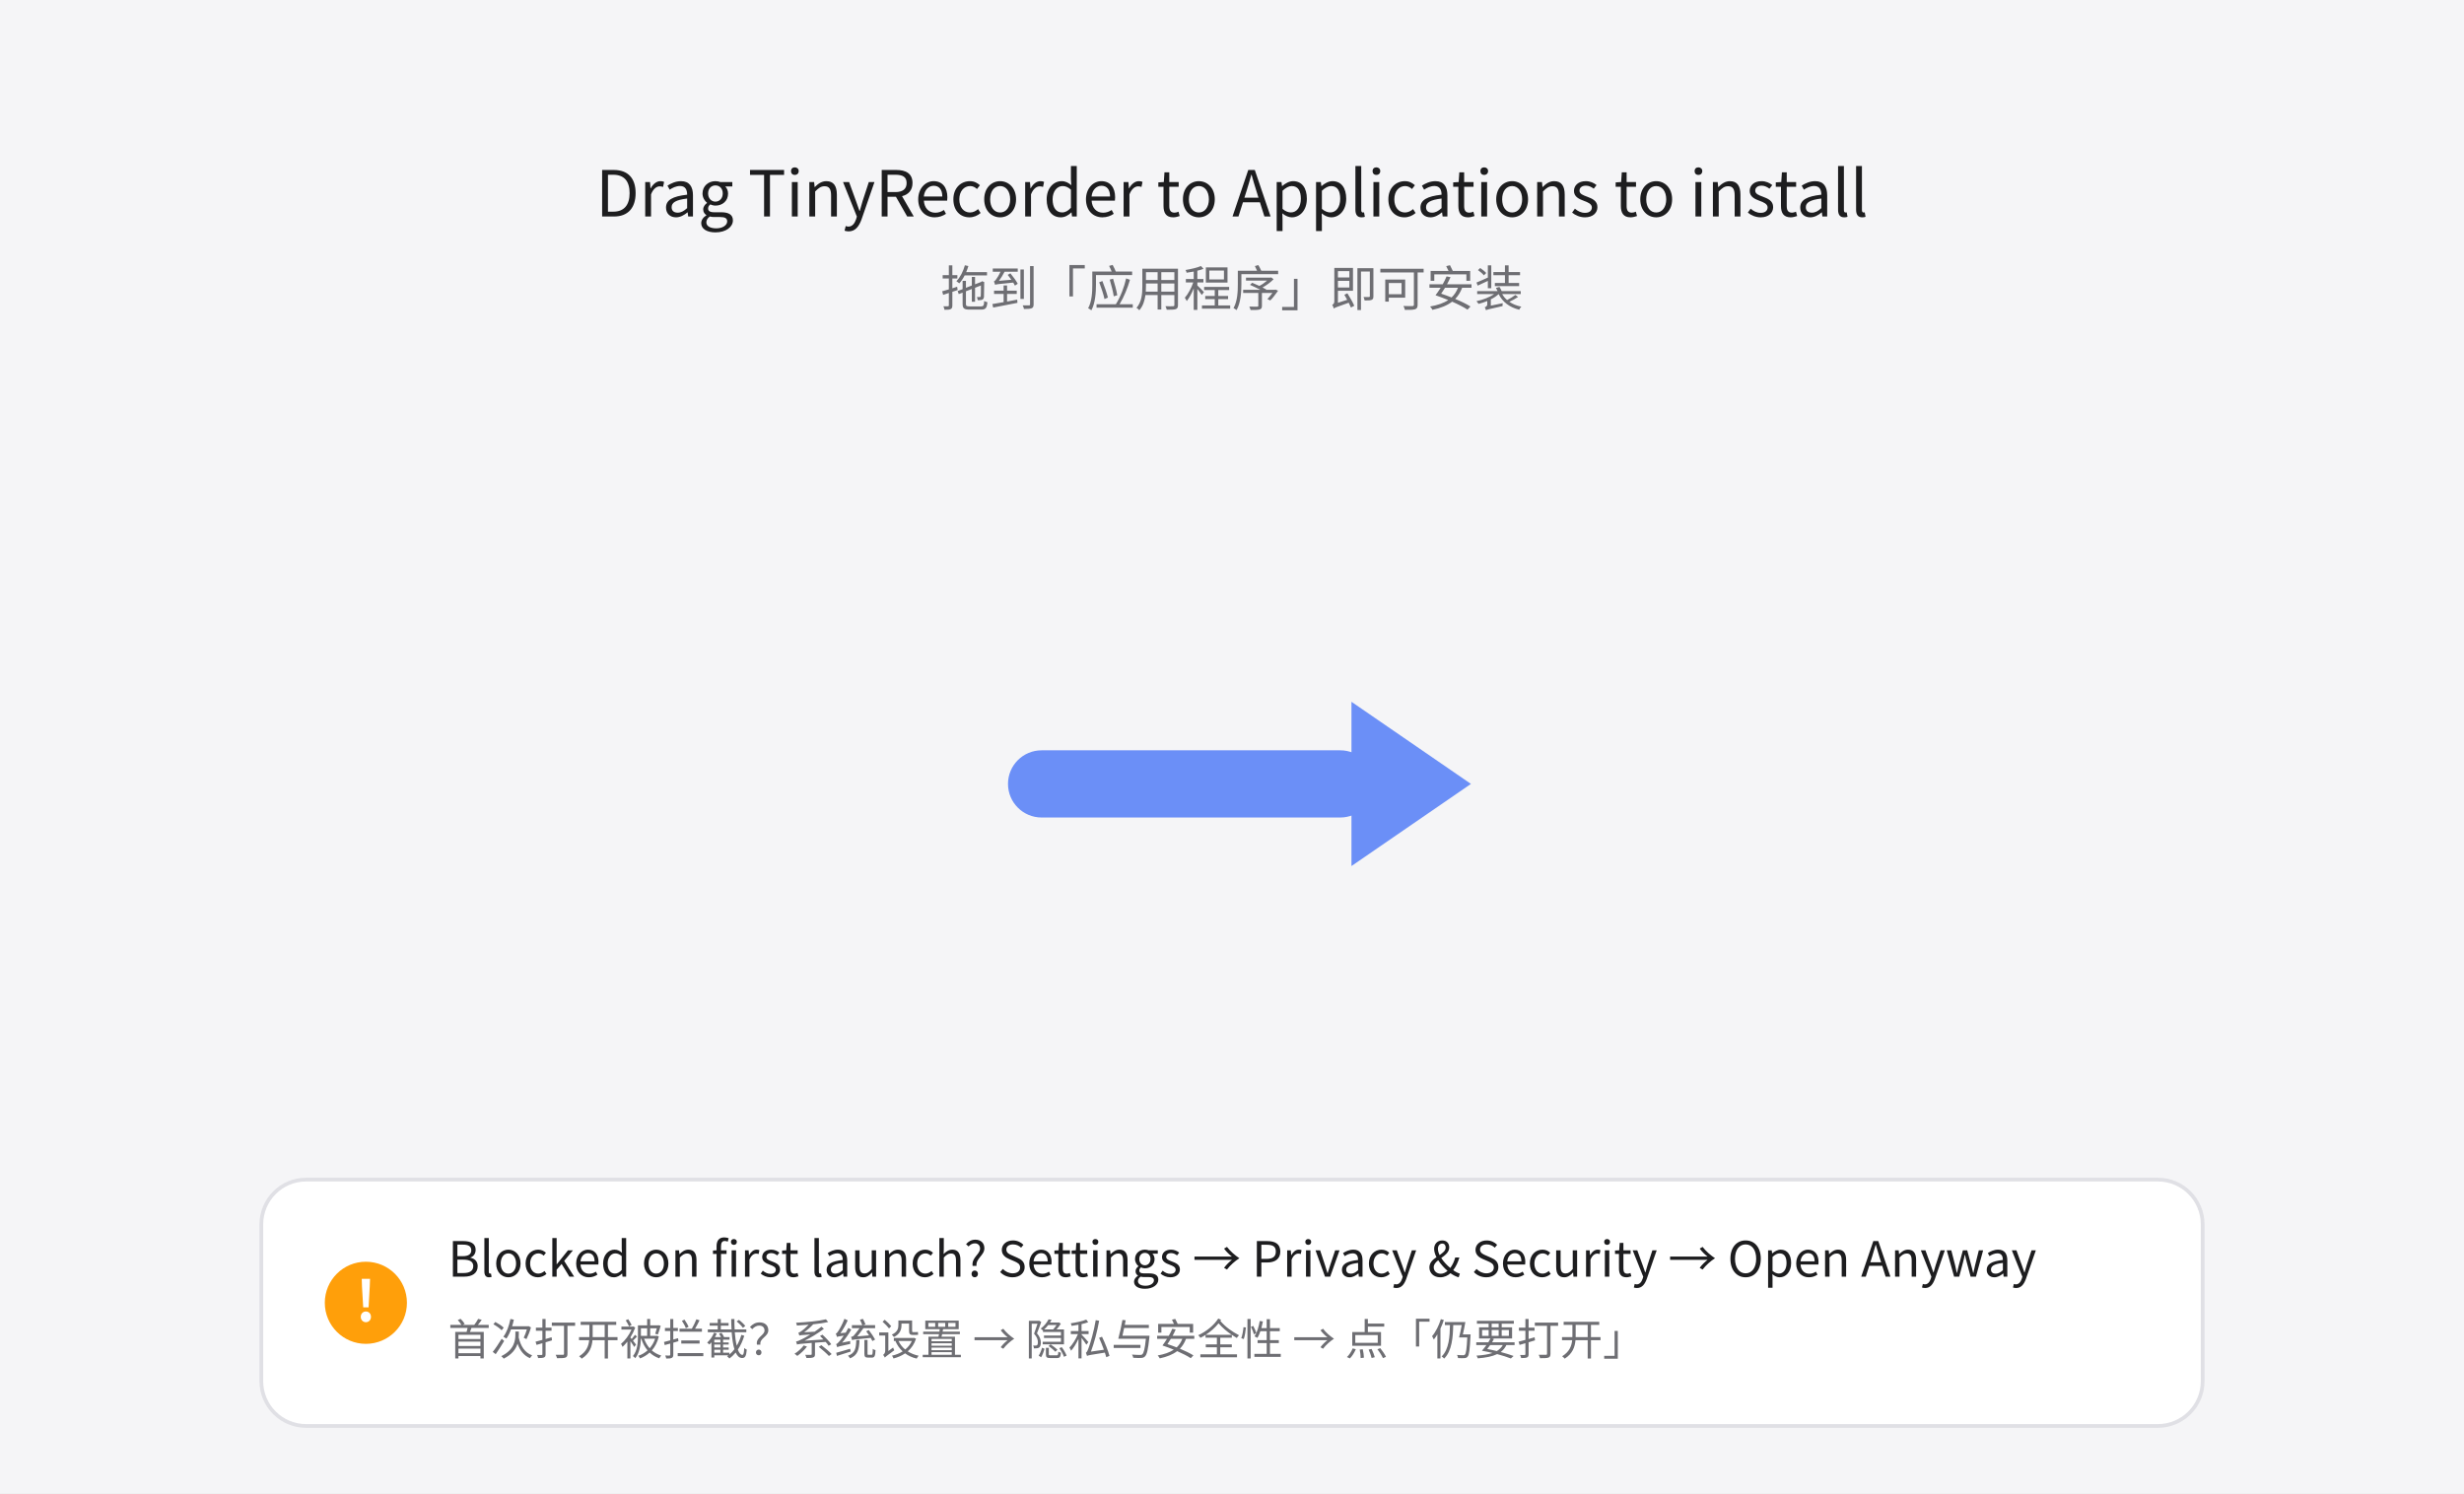
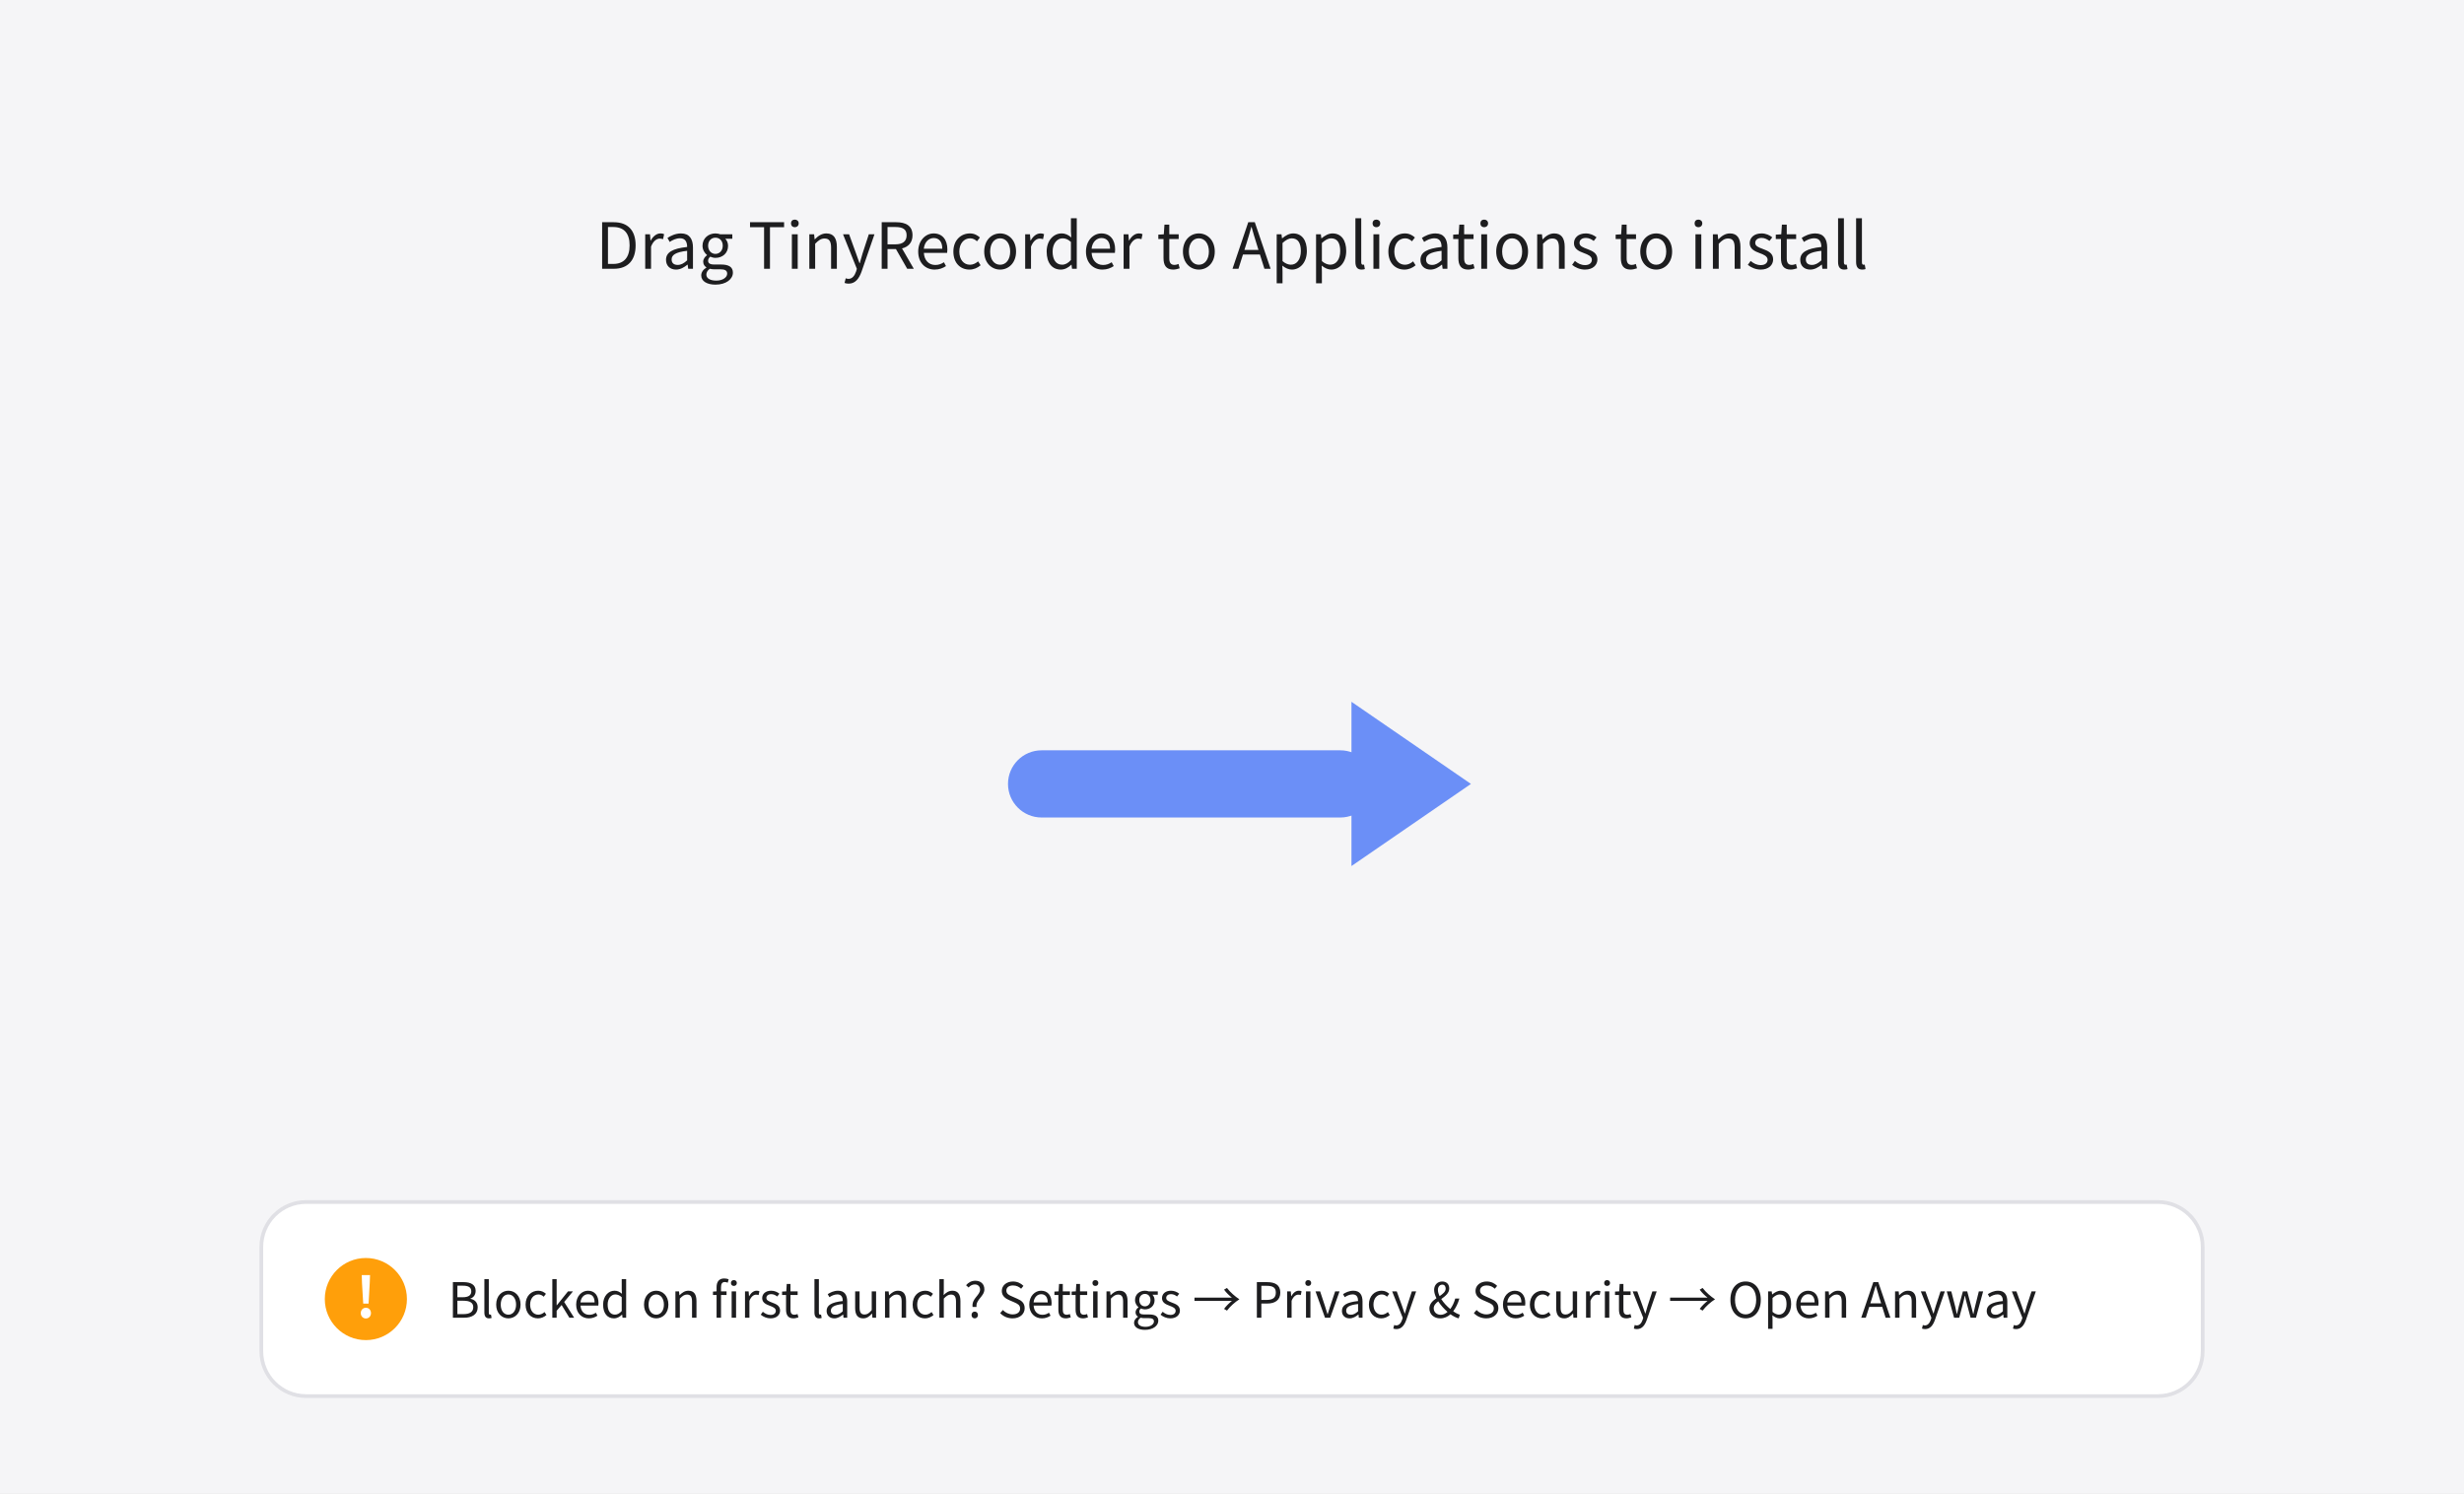
<svg xmlns="http://www.w3.org/2000/svg" width="660" height="400" viewBox="0 0 660 400">
  <rect width="660" height="400" fill="#f5f5f7" />
-   <text x="330" y="58" text-anchor="middle" font-family="Noto Sans CJK SC" font-size="17" font-weight="500" fill="#1d1d1f">Drag TinyRecorder to Applications to install</text>
-   <text x="330" y="82" text-anchor="middle" font-family="Noto Sans CJK SC" font-size="13" fill="#6e6e73">拖到「应用程序」即可安装</text>
+   <text x="330" y="72" text-anchor="middle" font-family="Noto Sans CJK SC" font-size="17" font-weight="500" fill="#1d1d1f">Drag TinyRecorder to Applications to install</text>
  <rect x="270" y="201" width="98" height="18" rx="9" fill="#6b8ff7" />
  <path d="M362 188 L394 210 L362 232 Z" fill="#6b8ff7" />
-   <rect x="70" y="316" width="520" height="66" rx="12" fill="#ffffff" stroke="#e0e0e5" />
-   <circle cx="98" cy="349" r="11" fill="#ff9f0a" />
-   <text x="98" y="354" text-anchor="middle" font-family="Noto Sans CJK SC" font-size="15" font-weight="700" fill="#ffffff">!</text>
-   <text x="120" y="342" font-family="Noto Sans CJK SC" font-size="13" font-weight="500" fill="#1d1d1f">Blocked on first launch? Settings → Privacy &amp; Security → Open Anyway</text>
-   <text x="120" y="363" font-family="Noto Sans CJK SC" font-size="11.5" fill="#6e6e73">首次打开被拦截？系统设置 → 隐私与安全性 → 点「仍要打开」</text>
+   <rect x="70" y="322" width="520" height="52" rx="12" fill="#ffffff" stroke="#e0e0e5" />
+   <circle cx="98" cy="348" r="11" fill="#ff9f0a" />
+   <text x="98" y="353" text-anchor="middle" font-family="Noto Sans CJK SC" font-size="15" font-weight="700" fill="#ffffff">!</text>
+   <text x="120" y="353" font-family="Noto Sans CJK SC" font-size="13" font-weight="500" fill="#1d1d1f">Blocked on first launch? Settings → Privacy &amp; Security → Open Anyway</text>
</svg>
